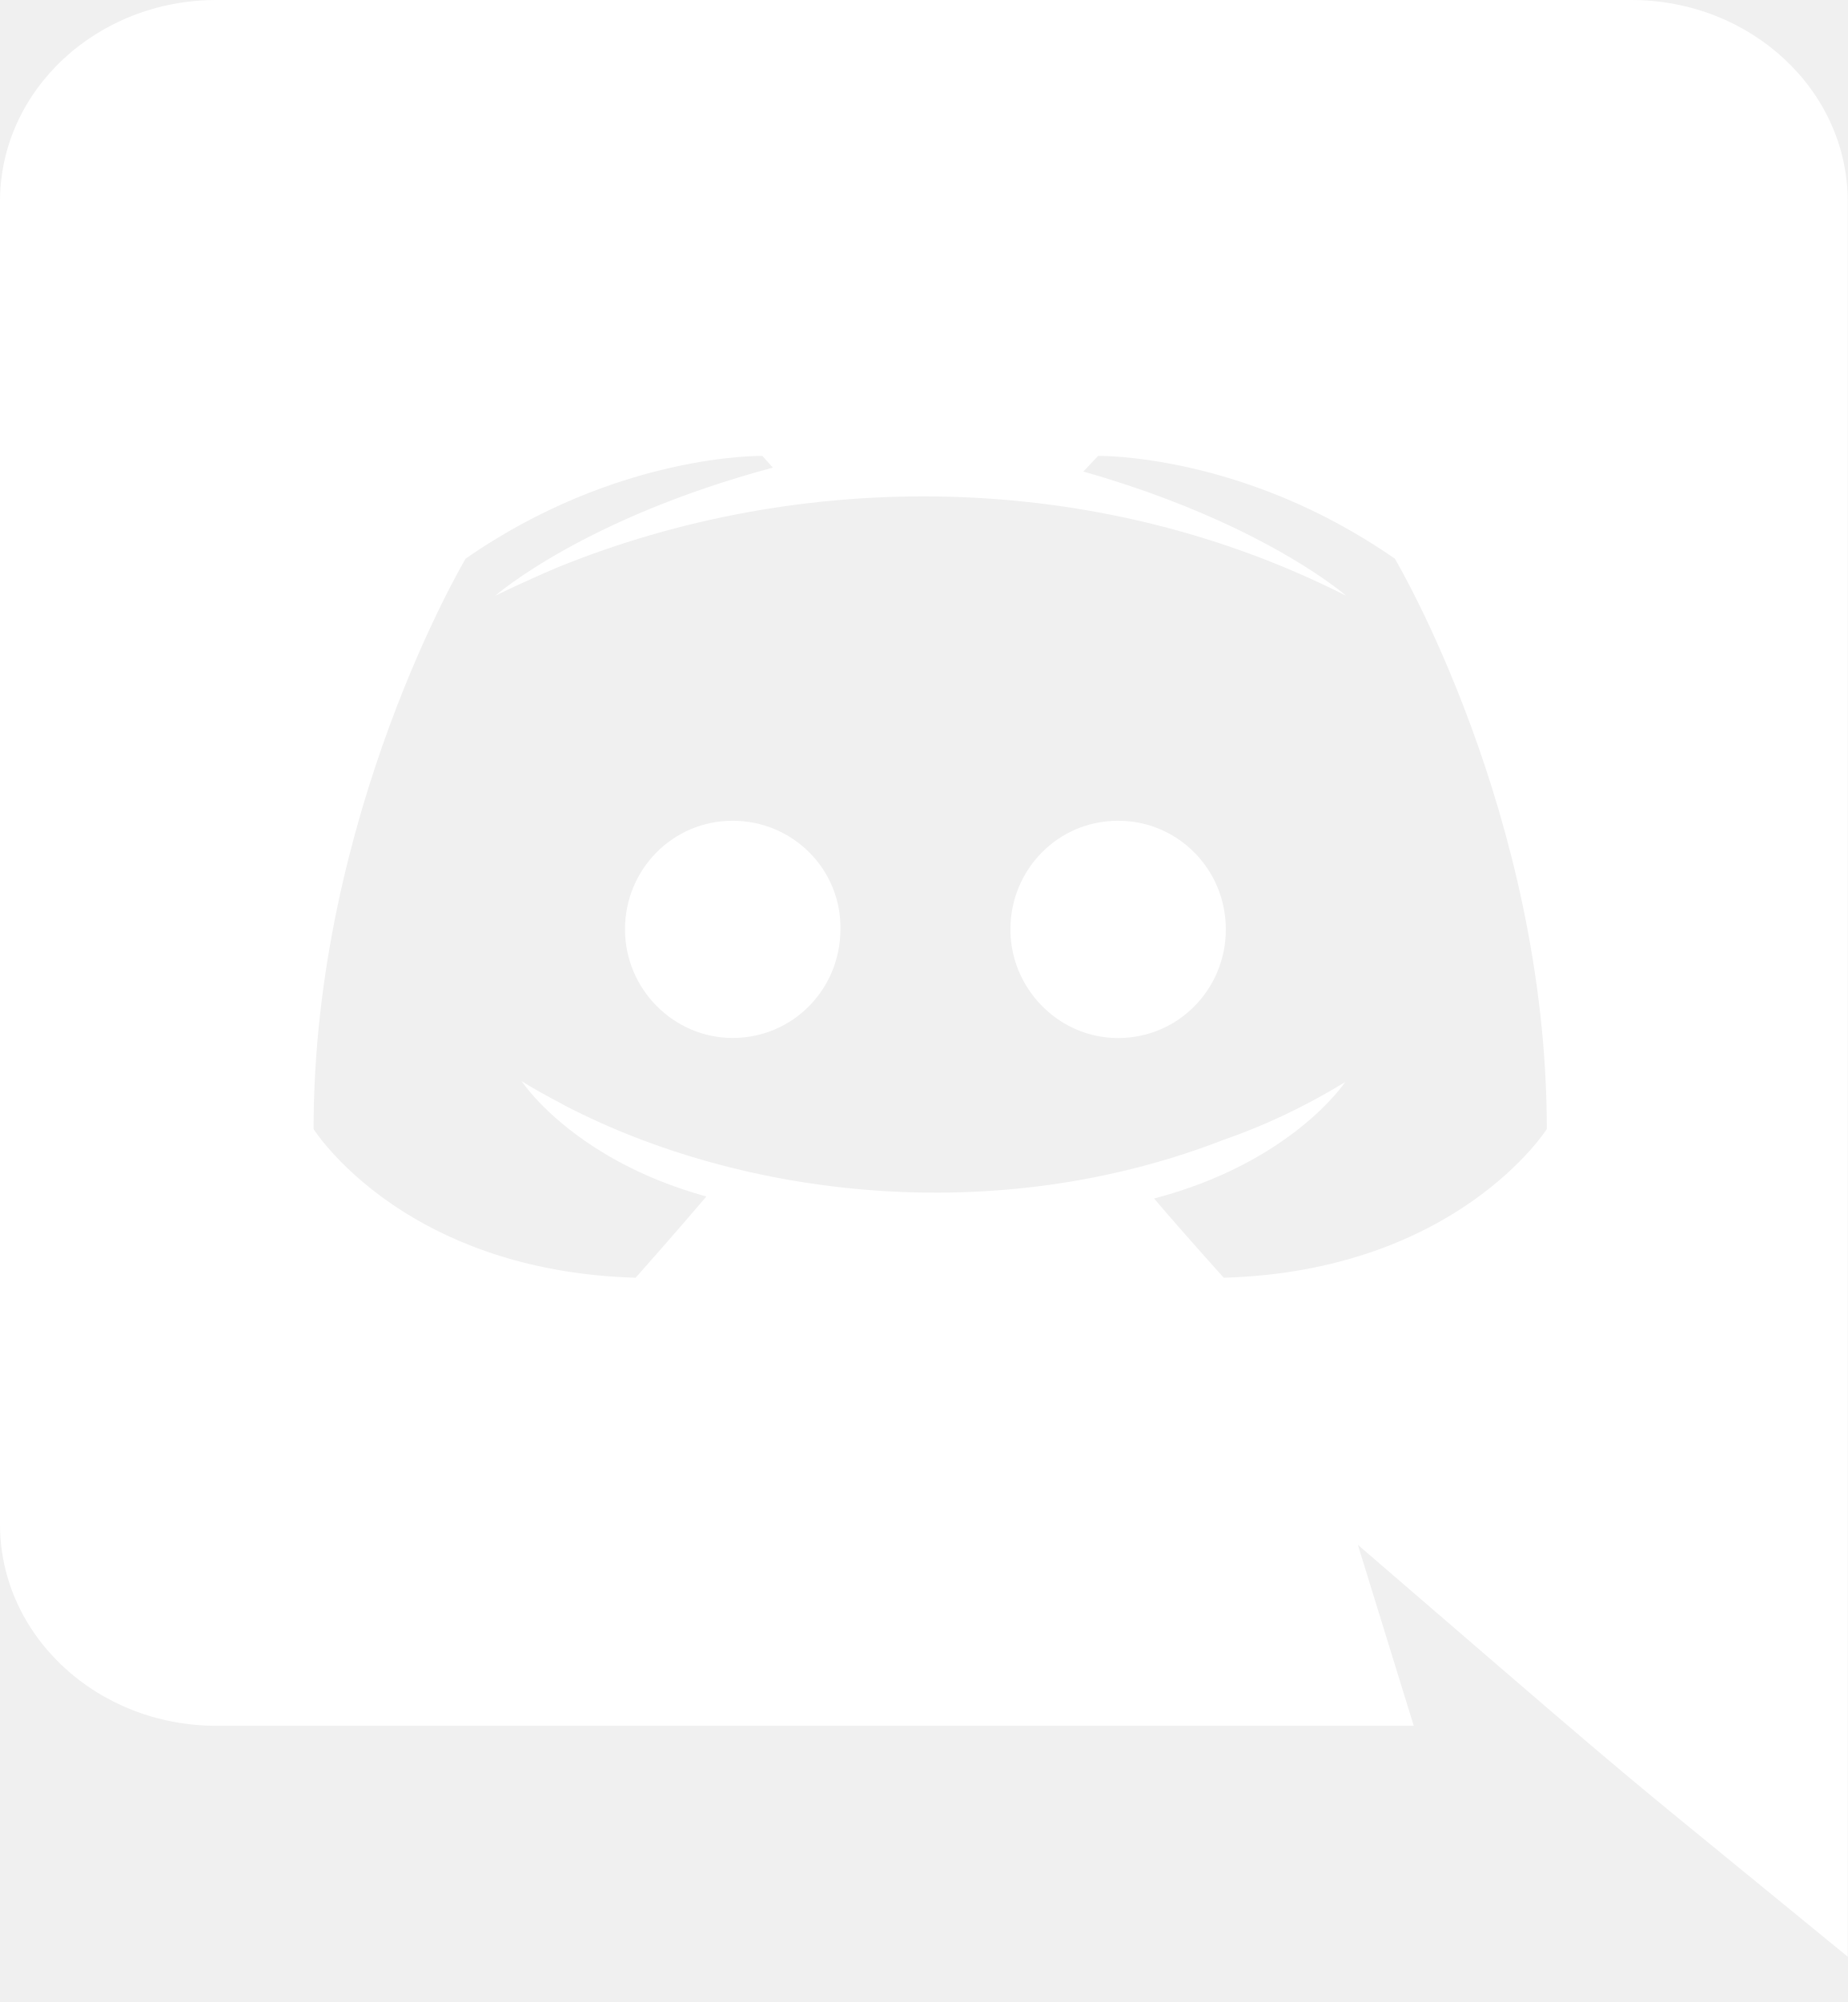
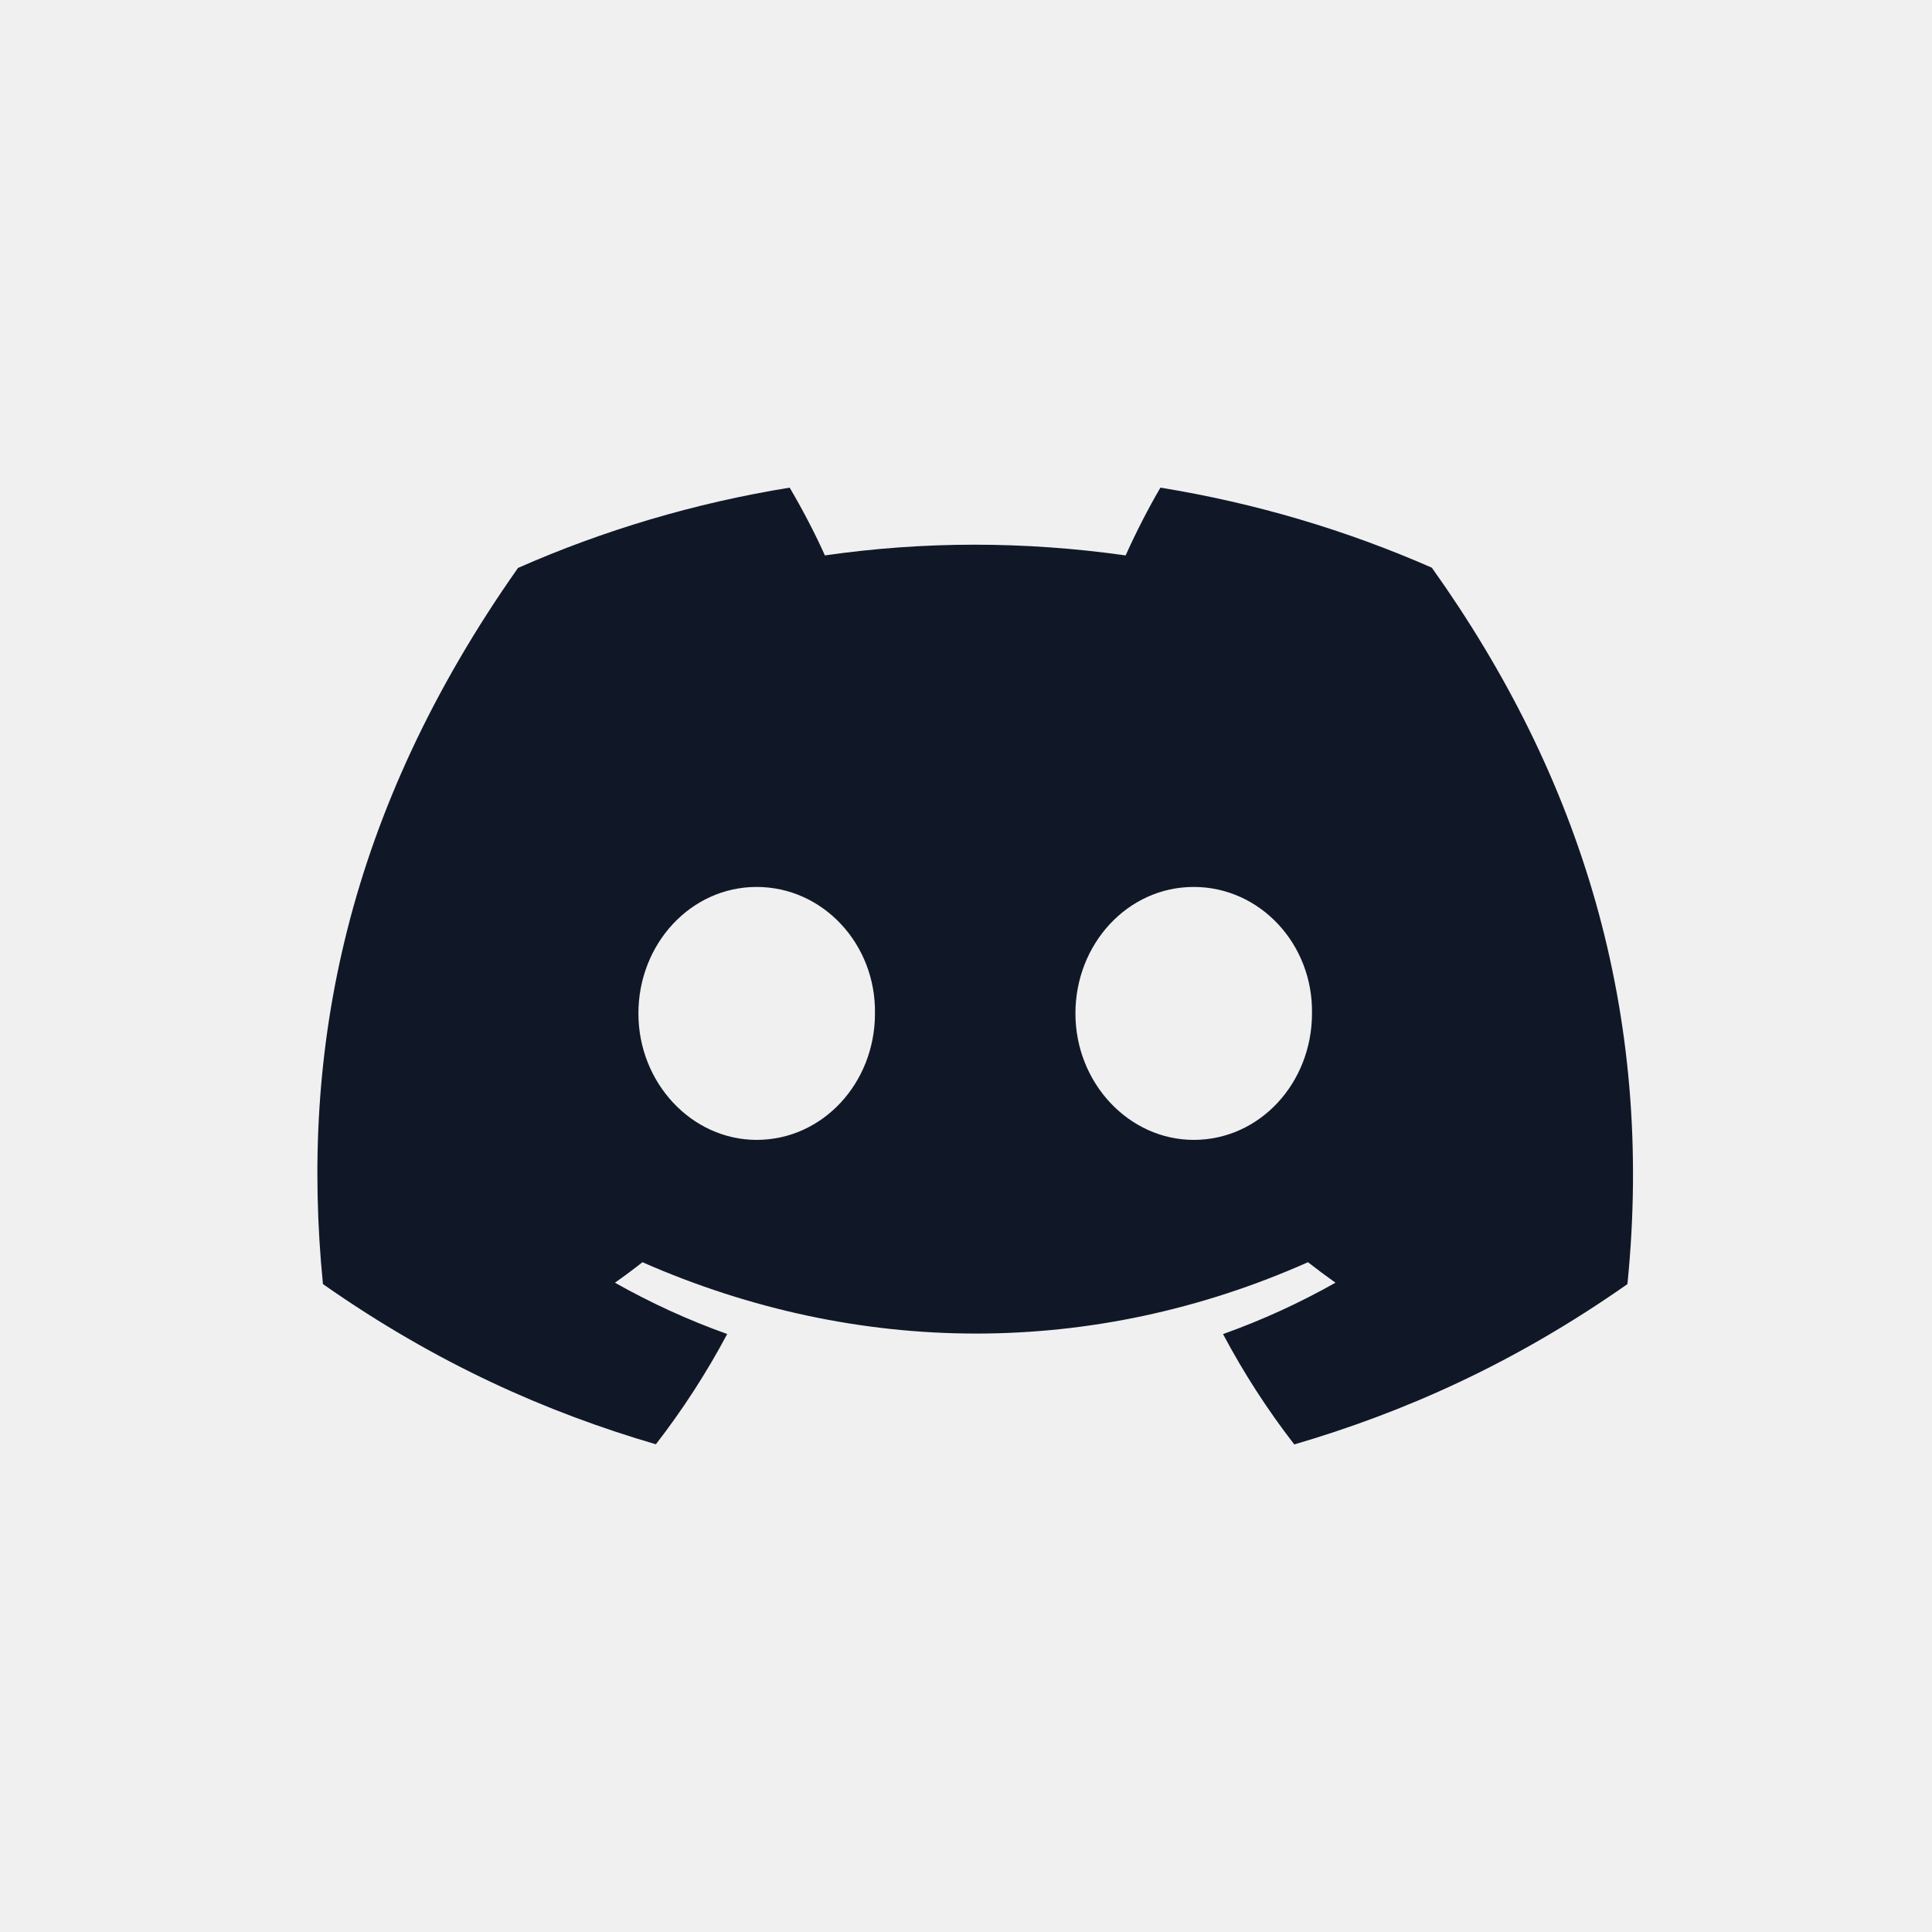
- <svg xmlns="http://www.w3.org/2000/svg" width="24" height="26" viewBox="0 0 24 26" fill="none">
-   <path fill-rule="evenodd" clip-rule="evenodd" d="M15.922 12.071C15.922 12.846 15.305 13.481 14.523 13.481C14.252 13.481 13.998 13.402 13.782 13.265C13.628 13.166 13.493 13.039 13.387 12.889C13.222 12.658 13.124 12.374 13.124 12.069C13.124 11.294 13.741 10.659 14.523 10.659C15.014 10.659 15.44 10.91 15.689 11.288C15.837 11.512 15.922 11.782 15.922 12.071ZM24 2.617V25.412C23.45 24.962 23.016 24.607 22.659 24.315C21.965 23.749 21.559 23.417 21.157 23.081C20.586 22.604 20.023 22.119 18.662 20.946C18.362 20.688 18.023 20.395 17.637 20.063L18.363 22.413H2.811C1.262 22.413 0 21.244 0 19.796V2.617C0 1.169 1.262 0 2.811 0H21.189C22.738 0 24 1.169 24 2.617ZM14.99 15.565C16.772 15.098 17.461 14.069 17.472 14.053C16.91 14.396 16.375 14.637 15.895 14.802C12.94 15.952 9.652 15.559 7.337 14.358C7.33 14.354 7.306 14.34 7.27 14.321C7.213 14.291 7.127 14.245 7.037 14.195C6.947 14.145 6.851 14.09 6.775 14.04C6.775 14.04 7.057 14.475 7.739 14.911C8.1 15.142 8.573 15.372 9.175 15.539L9.175 15.539L9.175 15.539C8.764 16.022 8.256 16.594 8.256 16.594C6.898 16.554 5.916 16.162 5.247 15.741C4.424 15.223 4.073 14.663 4.073 14.663C4.073 10.571 6.048 7.255 6.048 7.255C8.023 5.883 9.902 5.921 9.902 5.921L9.902 5.921L9.902 5.921L10.039 6.073C7.594 6.728 6.454 7.719 6.432 7.738C6.445 7.731 6.744 7.581 7.241 7.369C10.401 6.083 14.228 6.084 17.486 7.738C17.486 7.738 17.418 7.678 17.28 7.579C17.051 7.413 16.629 7.138 16.002 6.841C15.495 6.601 14.853 6.346 14.071 6.124L14.071 6.124L14.071 6.124L14.263 5.921C14.263 5.921 15.503 5.896 17.028 6.622C17.379 6.79 17.746 6.998 18.117 7.255L18.117 7.255C18.117 7.255 20.091 10.571 20.091 14.663C20.091 14.663 18.926 16.505 15.895 16.594L15.895 16.594L15.895 16.594C15.895 16.594 15.401 16.047 14.99 15.565ZM8.118 12.069C8.118 11.294 8.735 10.659 9.517 10.659C10.299 10.659 10.93 11.294 10.916 12.069C10.916 12.845 10.299 13.48 9.517 13.48C8.749 13.48 8.118 12.845 8.118 12.069Z" fill="#fff" />
+ <svg xmlns="http://www.w3.org/2000/svg" width="25" height="25" viewBox="0 0 25 25" fill="none">
+   <path d="M18.528 7.346C17.426 6.862 16.248 6.51 15.016 6.31C14.864 6.567 14.688 6.912 14.566 7.187C13.256 7.002 11.959 7.002 10.674 7.187C10.552 6.912 10.371 6.567 10.218 6.31C8.985 6.51 7.805 6.863 6.703 7.349C4.481 10.505 3.878 13.582 4.179 16.616C5.654 17.65 7.082 18.278 8.487 18.689C8.834 18.241 9.143 17.764 9.41 17.262C8.902 17.081 8.416 16.857 7.957 16.598C8.079 16.513 8.198 16.424 8.313 16.333C11.114 17.564 14.158 17.564 16.925 16.333C17.042 16.424 17.161 16.513 17.281 16.598C16.821 16.858 16.333 17.082 15.826 17.263C16.092 17.764 16.4 18.242 16.748 18.691C18.154 18.279 19.584 17.651 21.059 16.616C21.412 13.099 20.455 10.05 18.528 7.346ZM9.791 14.75C8.95 14.75 8.261 14.012 8.261 13.114C8.261 12.216 8.936 11.477 9.791 11.477C10.647 11.477 11.336 12.215 11.322 13.114C11.323 14.012 10.647 14.75 9.791 14.75ZM15.447 14.75C14.606 14.75 13.916 14.012 13.916 13.114C13.916 12.216 14.591 11.477 15.447 11.477C16.303 11.477 16.992 12.215 16.977 13.114C16.977 14.012 16.303 14.75 15.447 14.75Z" fill="#101828" />
</svg>
